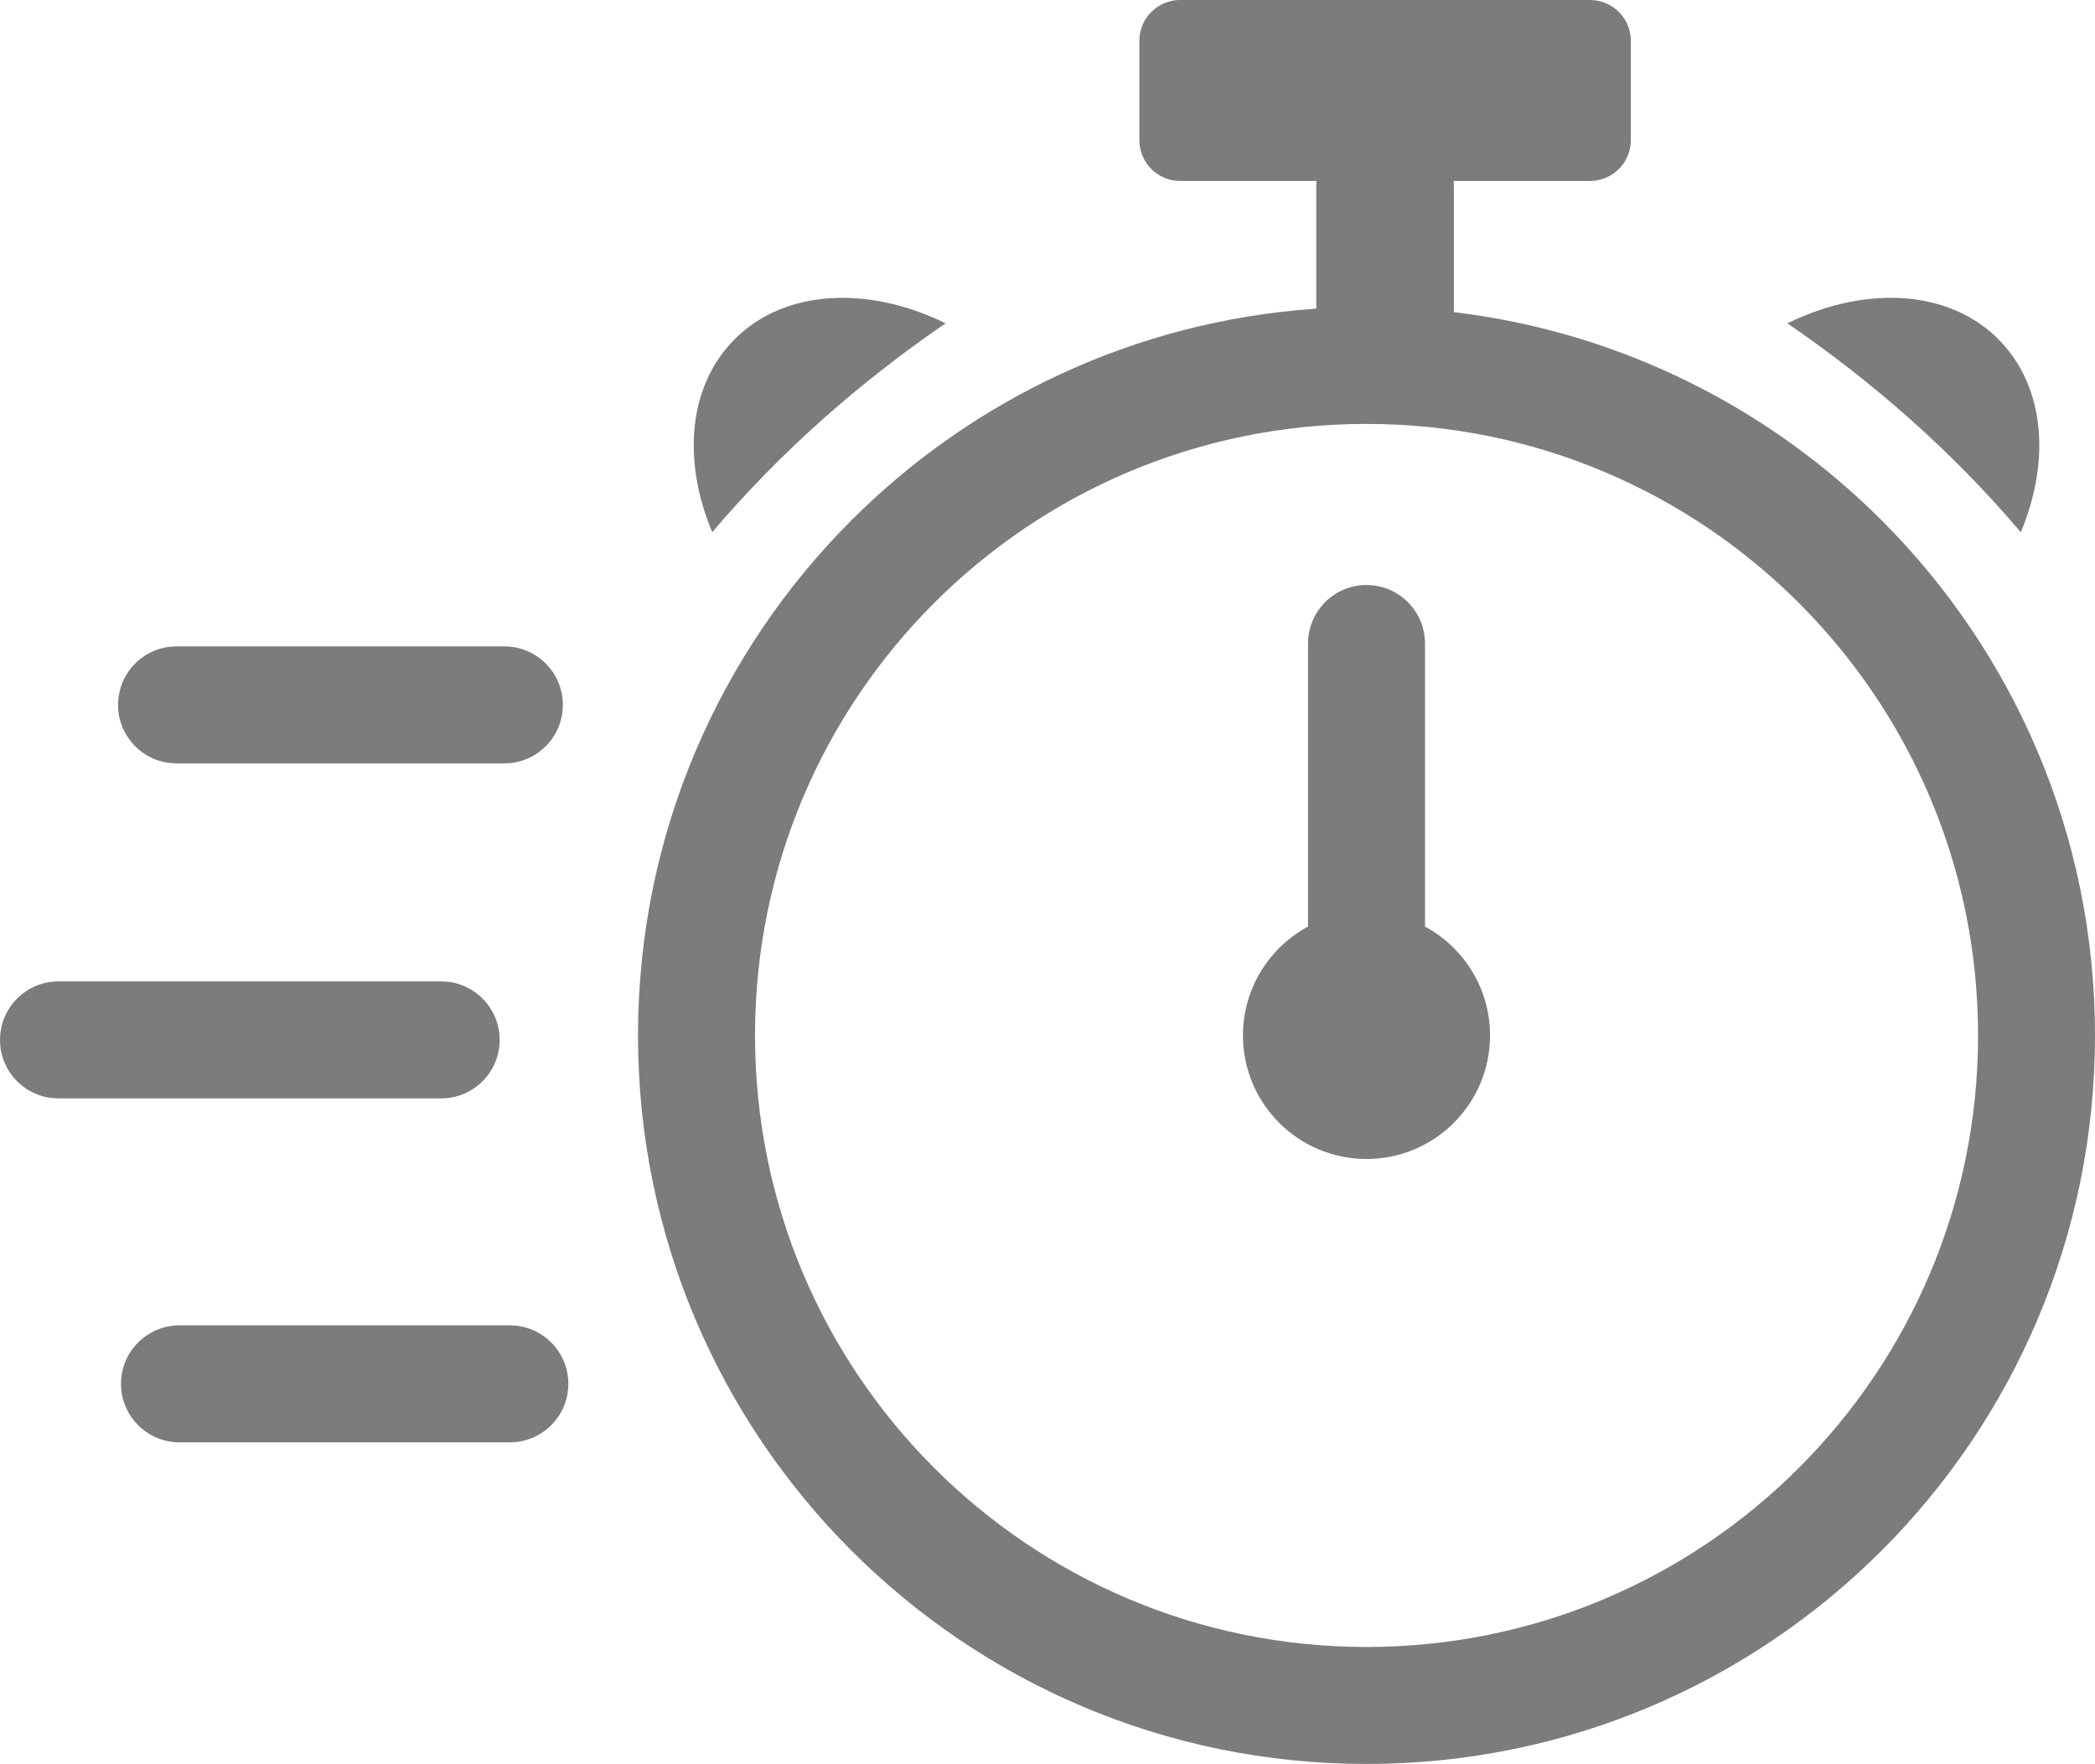
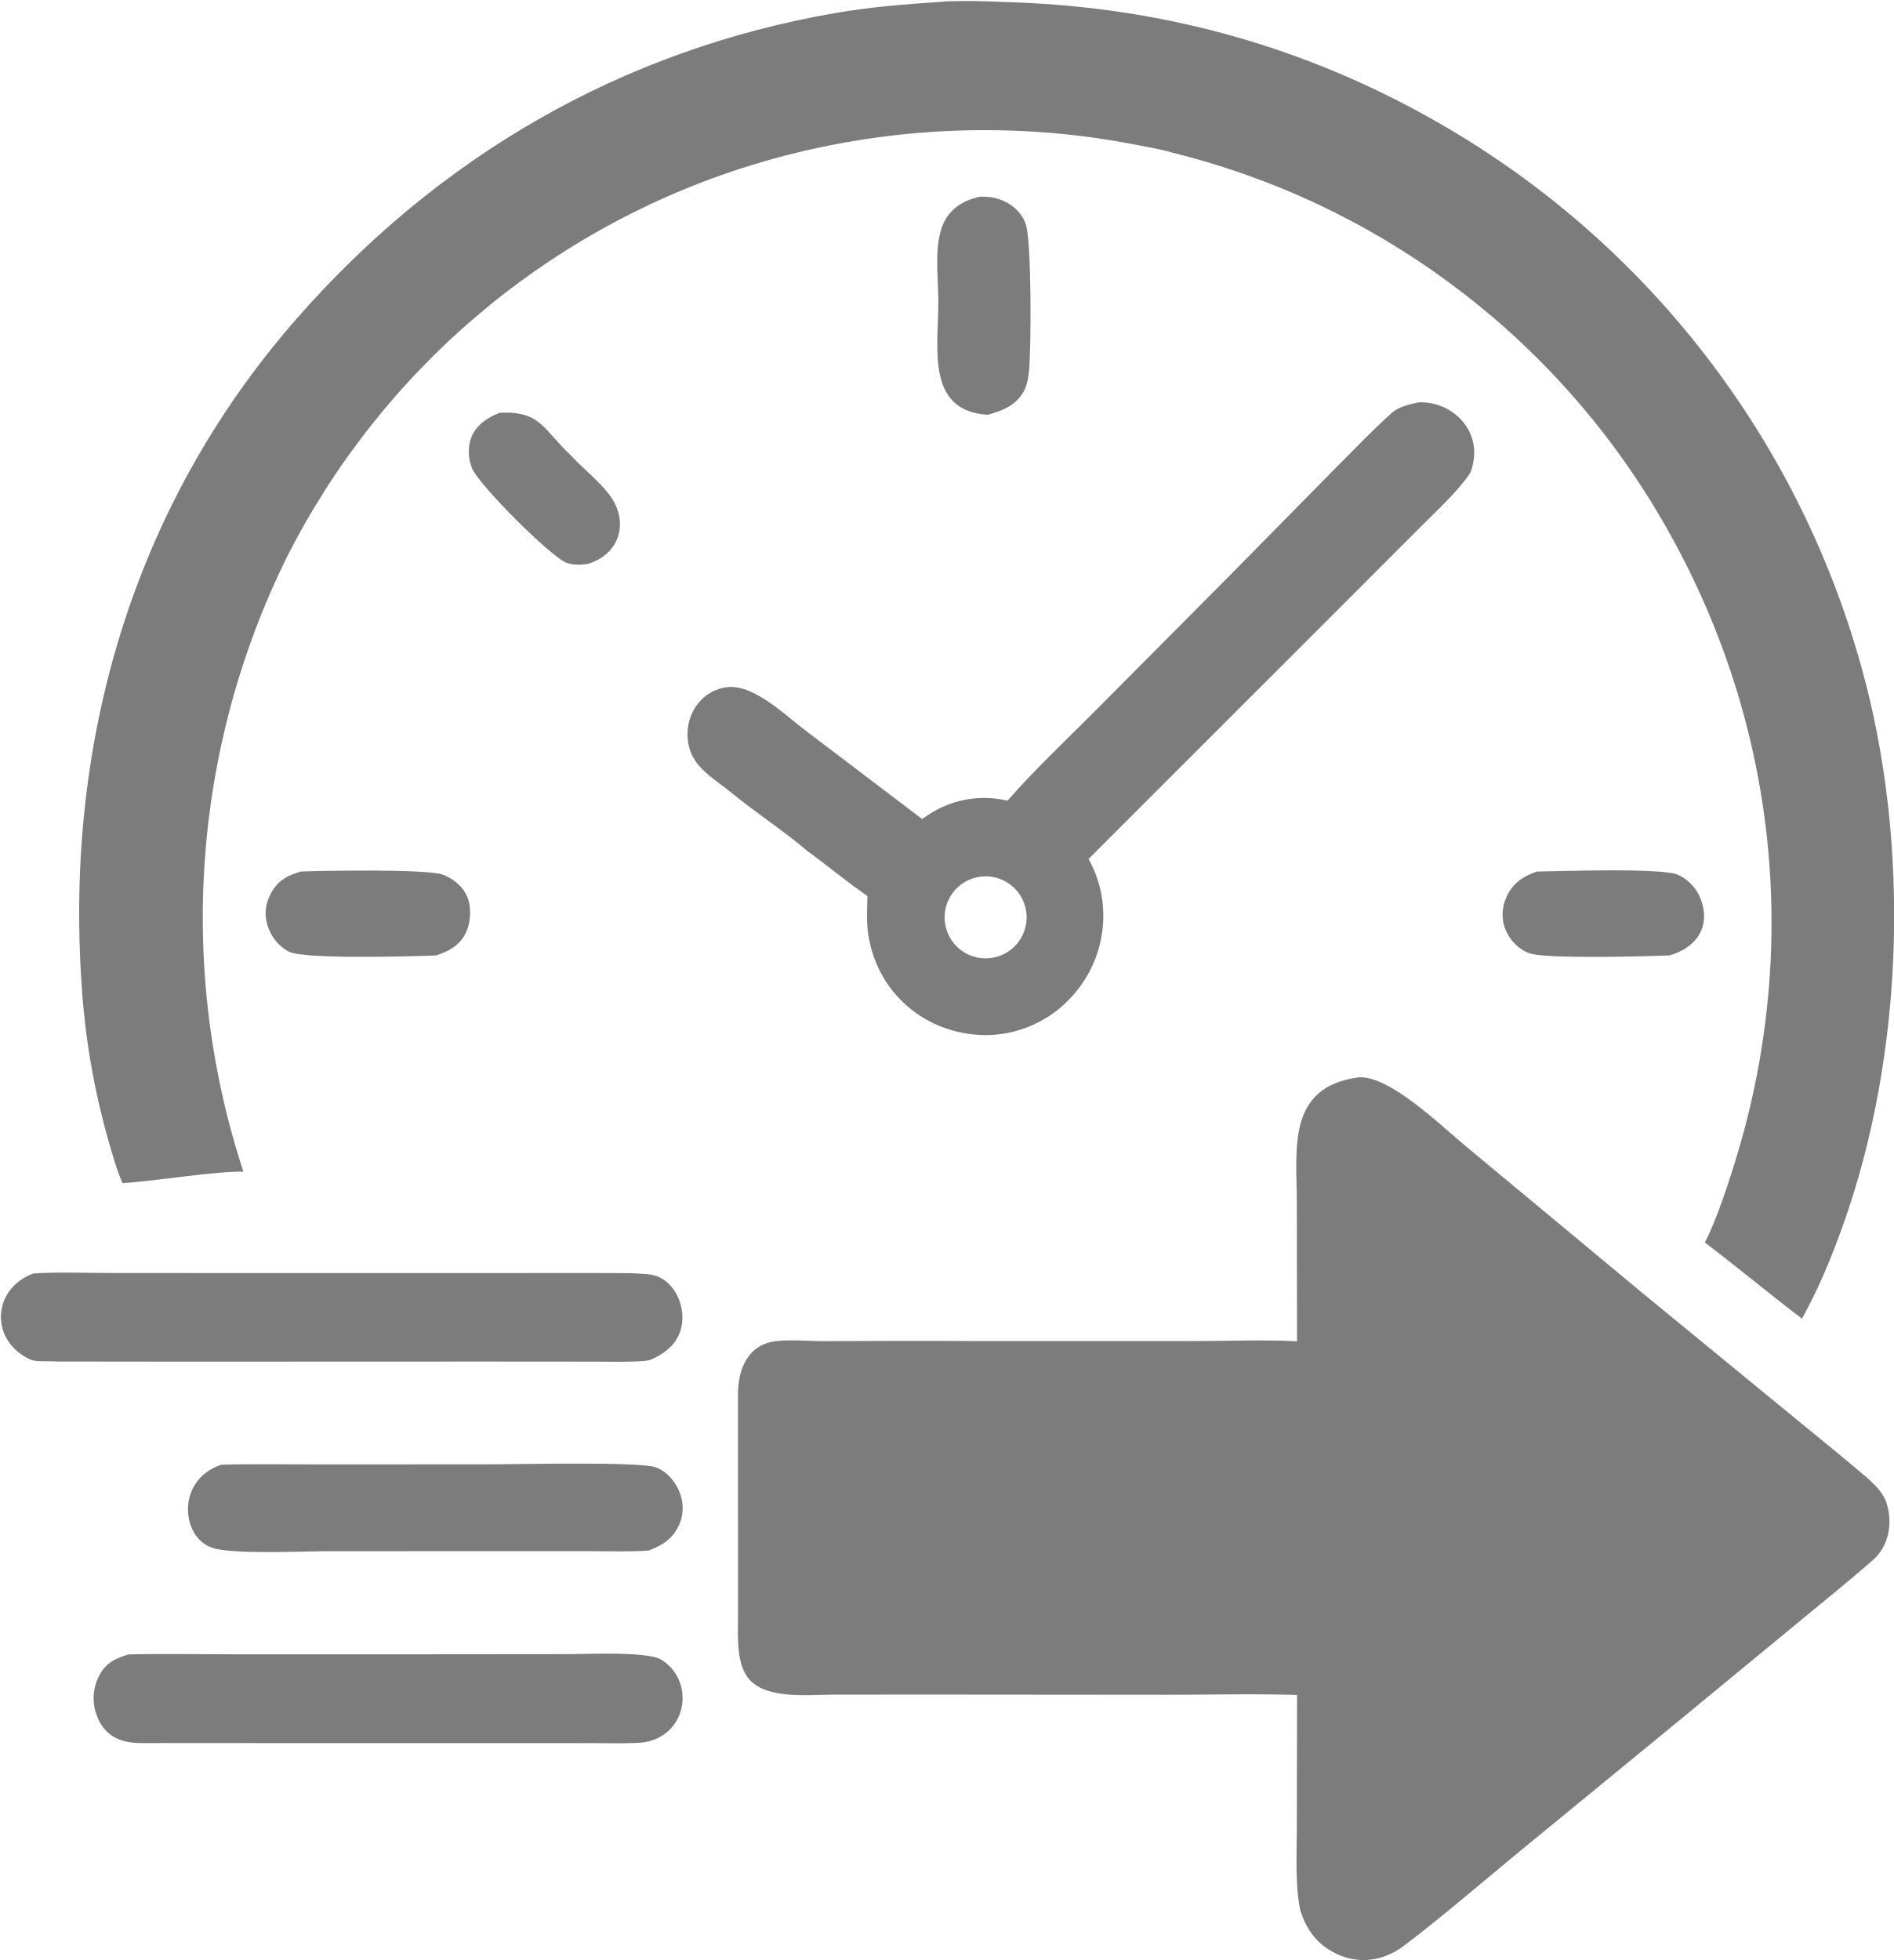
- <svg xmlns="http://www.w3.org/2000/svg" version="1.1" id="Layer_1" x="0px" y="0px" width="122.879px" height="103.461px" viewBox="0 0 122.879 103.461" enable-background="new 0 0 122.879 103.461" xml:space="preserve">
-   <g>
-     <path d="M85.275,18.308c9.75,1.166,18.492,5.614,25.09,12.21c7.732,7.732,12.514,18.415,12.514,30.212 c0,11.799-4.781,22.482-12.514,30.215s-18.416,12.516-30.215,12.516s-22.48-4.783-30.213-12.516S37.422,72.529,37.422,60.73 c0-11.798,4.783-22.48,12.515-30.212c7.083-7.083,16.643-11.691,27.266-12.415v-7.167c0-0.109,0.006-0.216,0.014-0.323h-8.004 c-1.313,0-2.385-1.074-2.385-2.386V2.386C66.828,1.074,67.9,0,69.213,0h24.053c1.313,0,2.387,1.074,2.387,2.386v5.841 c0,1.313-1.074,2.386-2.387,2.386h-8.004c0.01,0.106,0.014,0.214,0.014,0.323V18.308L85.275,18.308z M83.582,54.348 c2.271,1.223,3.814,3.623,3.814,6.383c0,4.002-3.244,7.248-7.246,7.248s-7.246-3.246-7.246-7.248c0-2.76,1.545-5.16,3.816-6.383 V37.744c0-1.895,1.535-3.431,3.43-3.431s3.432,1.536,3.432,3.431V54.348L83.582,54.348z M10.527,84.598 c-1.895,0-3.431-1.537-3.431-3.432s1.536-3.43,3.431-3.43h19.378c1.895,0,3.43,1.535,3.43,3.43s-1.536,3.432-3.43,3.432H10.527 L10.527,84.598z M3.43,64.424c-1.895,0-3.43-1.535-3.43-3.43s1.536-3.432,3.43-3.432h22.447c1.894,0,3.43,1.537,3.43,3.432 s-1.536,3.43-3.43,3.43H3.43L3.43,64.424z M10.354,44.774c-1.895,0-3.43-1.536-3.43-3.43s1.536-3.431,3.43-3.431h19.229 c1.895,0,3.431,1.536,3.431,3.431s-1.536,3.43-3.431,3.43H10.354L10.354,44.774z M118.527,31.215 c1.658-3.958,1.461-8.104-0.912-10.882c-2.848-3.333-7.996-3.715-12.777-1.37C109.902,22.436,114.5,26.476,118.527,31.215 L118.527,31.215z M41.775,31.215c-1.659-3.958-1.462-8.104,0.911-10.882c2.848-3.333,7.996-3.715,12.777-1.37 C50.4,22.436,45.801,26.476,41.775,31.215L41.775,31.215z M105.514,35.369c-6.49-6.491-15.457-10.505-25.363-10.505 c-9.904,0-18.872,4.015-25.362,10.505c-6.491,6.49-10.505,15.458-10.505,25.362c0,9.906,4.015,18.873,10.505,25.363 S70.246,96.6,80.15,96.6c9.906,0,18.873-4.016,25.363-10.506S116.02,70.637,116.02,60.73 C116.02,50.826,112.004,41.859,105.514,35.369L105.514,35.369z" fill="#7c7c7c" />
-   </g>
+ <svg xmlns="http://www.w3.org/2000/svg" version="1.1" viewBox="276 279 1437 1487">
+   <defs>
+     </defs>
+   <path transform="translate(0,0)" style="fill: rgb(124,124,124)" stroke-linecap="round" d="M 1306.78 1096.35 C 1330.32 1094.73 1369.09 1132.89 1387.89 1148.39 L 1520.55 1258.64 L 1634.62 1352.24 C 1654.2 1368.28 1674.13 1384.37 1693.38 1400.8 C 1698.95 1406.04 1704.89 1411.62 1707.3 1419.1 C 1712.28 1434.53 1709.24 1452 1696.74 1462.88 C 1680.22 1477.28 1663.34 1490.95 1646.49 1504.83 L 1552.03 1582.68 L 1429.46 1683.22 C 1402.06 1705.82 1369.58 1733.75 1341.46 1755 C 1336.75 1758.61 1331.49 1761.47 1325.9 1763.46 C 1313.76 1767.62 1300.46 1766.68 1289.04 1760.84 C 1275.17 1753.93 1267.37 1743.11 1262.7 1728.74 C 1258.4 1709.49 1259.96 1684.62 1259.97 1664.45 L 1260.11 1564.91 C 1228.23 1563.93 1191.81 1564.79 1159.49 1564.78 L 974.452 1564.63 L 907.283 1564.7 C 888.591 1564.73 858.278 1568.2 844.762 1553.4 C 834.361 1542 835.949 1520.49 835.953 1505.83 C 835.97 1449.49 835.977 1393.11 835.926 1336.77 C 835.894 1317.69 843.472 1298.75 865.27 1296.42 C 877.043 1295.16 890.64 1296.61 902.679 1296.47 C 941.873 1296.24 981.069 1296.22 1020.26 1296.44 L 1181.33 1296.43 C 1205.36 1296.44 1236.9 1295.25 1260.09 1296.61 L 1259.97 1192.76 C 1259.95 1151.31 1251.71 1103.72 1306.78 1096.35 Z" />
+   <path transform="translate(0,0)" style="fill: rgb(124,124,124)" stroke-linecap="round" d="M 989.562 280.423 C 1002.99 278.796 1044.01 280.607 1057.49 281.304 C 1165.22 286.876 1266.87 315.685 1361.12 368.57 C 1521.5 458.148 1639.34 608.201 1688.35 785.241 C 1725.56 918.408 1720.91 1077.99 1674.4 1208.4 C 1665.99 1231.98 1655.49 1257.6 1643.19 1279.41 C 1618.32 1260.55 1594.42 1240.53 1569.51 1221.64 C 1580.51 1200.89 1594.4 1155.7 1600.42 1132.49 C 1641.89 972.533 1617.39 806.348 1531.71 664.549 C 1450.16 529.584 1318.34 432.538 1165.24 394.758 C 1159.46 392.564 1124.9 386.366 1117.91 385.259 C 1023.83 370.244 927.527 377.77 836.919 407.22 C 687.942 455.857 564.447 561.785 493.695 701.62 C 422.063 846.718 410.202 1014.12 460.661 1167.87 C 436.568 1167.76 394.834 1174.98 368.998 1176.61 C 365.258 1168.77 360.725 1153.16 358.263 1144.33 C 347.24 1105.6 340.416 1065.79 337.909 1025.6 C 325.337 840.871 377.114 663.14 499.677 522.372 C 607.886 398.091 747.594 316.743 910.625 288.74 C 937.242 284.168 962.699 282.247 989.562 280.423 Z" />
+   <path transform="translate(0,0)" style="fill: rgb(124,124,124)" stroke-linecap="round" d="M 1352.52 584.267 C 1363.42 583.795 1374.05 587.648 1382.12 594.986 C 1389.93 601.926 1394.46 611.841 1394.58 622.293 C 1394.61 626.59 1393.26 635.429 1390.74 638.992 C 1380.82 653.033 1366.89 665.651 1354.75 677.821 L 1295.87 736.746 L 1101.91 930.662 C 1121.57 965.705 1114.75 1009.79 1086.42 1038.03 C 1069.76 1054.95 1046.97 1064.42 1023.23 1064.31 C 977.442 1063.78 939.648 1030.92 934.372 984.755 C 933.438 976.577 933.991 967.051 934.137 958.745 C 919.532 948.824 903.239 935.256 888.474 924.552 C 870.268 909.073 849.111 895.361 830.586 880.143 C 818.001 869.804 801.528 861.187 798.435 843.928 C 794.316 824.119 806.074 803.707 826.755 800.459 C 847.123 797.259 871.216 821.156 887.123 833.199 L 975.631 900.357 C 978.08 898.616 980.589 896.962 983.154 895.396 C 1000.33 885.016 1020.91 881.814 1040.43 886.482 C 1059.1 864.861 1085.06 840.25 1105.73 819.557 L 1210.77 713.879 L 1294.36 629.002 C 1306.64 616.715 1319.34 603.545 1332.26 592.022 C 1337.28 587.546 1345.98 585.532 1352.52 584.267 Z M 1031.76 1005.07 C 1048.39 1000.68 1058.31 983.632 1053.9 967.003 C 1049.5 950.375 1032.43 940.477 1015.81 944.906 C 999.216 949.328 989.34 966.354 993.74 982.953 C 998.141 999.552 1015.15 1009.45 1031.76 1005.07 Z" />
+   <path transform="translate(0,0)" style="fill: rgb(124,124,124)" stroke-linecap="round" d="M 301.245 1245.17 C 316.068 1243.92 344.643 1244.78 360.521 1244.79 L 474.196 1244.84 L 662.949 1244.83 C 693.373 1244.85 723.899 1244.67 754.318 1244.91 C 760.107 1245.36 769.184 1245.12 774.554 1247.25 C 790.742 1253.67 797.811 1275.35 791.441 1290.88 C 787.424 1300.67 778.498 1306.95 768.951 1310.87 C 762.114 1312.63 735.421 1312.04 727.098 1312.04 L 644.153 1311.98 C 535.739 1311.94 427.251 1312.18 318.841 1311.95 C 313.726 1311.38 303.779 1312.56 299.052 1310.44 C 268.282 1296.62 269.502 1256.93 301.245 1245.17 Z" />
+   <path transform="translate(0,0)" style="fill: rgb(124,124,124)" stroke-linecap="round" d="M 373.602 1534.15 C 399.07 1533.53 426.759 1534.06 452.361 1534.06 L 604.829 1534.05 L 707.113 1533.96 C 720.411 1533.95 767.075 1531.73 777.576 1538.06 C 802.929 1553.34 798.698 1594.59 765.238 1600.79 C 756.854 1602.03 733.243 1601.46 723.923 1601.46 L 639.717 1601.43 L 466.516 1601.42 C 438.796 1601.41 411.059 1601.36 383.342 1601.43 C 367.226 1601.47 355.053 1596.14 349.183 1579.91 C 345.724 1570.18 346.464 1559.46 351.224 1550.3 C 356.378 1540.4 363.722 1537.12 373.602 1534.15 Z" />
+   <path transform="translate(0,0)" style="fill: rgb(124,124,124)" stroke-linecap="round" d="M 443.952 1390.24 C 467.099 1389.58 492.354 1390.02 515.619 1390.01 L 644.873 1389.97 C 665.117 1390 760.615 1387.68 773.472 1392.18 C 781.368 1394.95 787.75 1402.27 791.049 1409.75 C 794.73 1418.08 795.076 1426.86 791.509 1435.27 C 786.916 1446.1 779.092 1451.13 768.532 1455.23 C 757.564 1456.42 737.403 1455.85 725.625 1455.85 L 649.93 1455.83 L 524.156 1455.87 C 505.474 1455.9 452.617 1458.41 437.2 1453.35 C 413.129 1445.45 409.492 1401.58 443.952 1390.24 Z" />
+   <path transform="translate(0,0)" style="fill: rgb(124,124,124)" stroke-linecap="round" d="M 1019.67 428.2 C 1026.33 428.124 1031.89 428.832 1037.97 431.694 C 1045.76 435.357 1051.87 441.433 1054.47 449.743 C 1058.73 463.343 1058.45 544.134 1056.67 561.148 C 1056.12 566.485 1055.15 571.747 1052.44 576.452 C 1046.51 586.758 1036.31 590.696 1025.47 593.681 C 978.682 590.886 987.876 543.596 987.929 509.191 C 987.98 475.55 978.849 436.991 1019.67 428.2 Z" />
+   <path transform="translate(0,0)" style="fill: rgb(124,124,124)" stroke-linecap="round" d="M 504.338 940.175 C 520.8 939.571 600.266 938.126 612.077 942.619 C 620.009 945.637 627.442 951.66 630.634 959.689 C 633.904 967.915 633.164 979.389 629.203 987.252 C 624.579 996.431 615.996 1001.05 606.569 1003.92 C 588.589 1004.55 506.761 1006.95 495.199 1001 C 487.435 997.009 481.584 989.592 479.034 981.294 C 476.275 972.316 477.35 964.465 481.801 956.325 C 487.034 946.756 494.312 943.135 504.338 940.175 Z" />
+   <path transform="translate(0,0)" style="fill: rgb(124,124,124)" stroke-linecap="round" d="M 1442.04 940.201 C 1460.2 939.965 1537.43 937.215 1549.36 942.758 C 1557.43 946.557 1563.64 953.412 1566.64 961.806 C 1574.08 982.531 1562.75 998.12 1542.81 1003.82 C 1525.02 1004.58 1448.49 1006.7 1436.27 1002.16 C 1428.24 999.186 1421.65 992.42 1418.38 984.573 C 1414.97 976.356 1415.35 967.377 1419.08 959.344 C 1423.9 948.954 1431.59 943.847 1442.04 940.201 Z" />
+   <path transform="translate(0,0)" style="fill: rgb(124,124,124)" stroke-linecap="round" d="M 654.937 592.204 C 686.401 590.298 688.606 605.501 709.393 624.741 C 718.251 634.407 729.396 642.971 737.512 653.233 C 754.088 674.192 746.645 699.675 721.605 706.939 C 716.351 707.568 711.129 707.842 706.045 706.048 C 694.279 701.899 639.413 646.958 634.232 634.458 C 631.086 626.869 630.726 617.284 634.097 609.7 C 638.065 600.773 646.262 595.731 654.937 592.204 Z" />
</svg>
